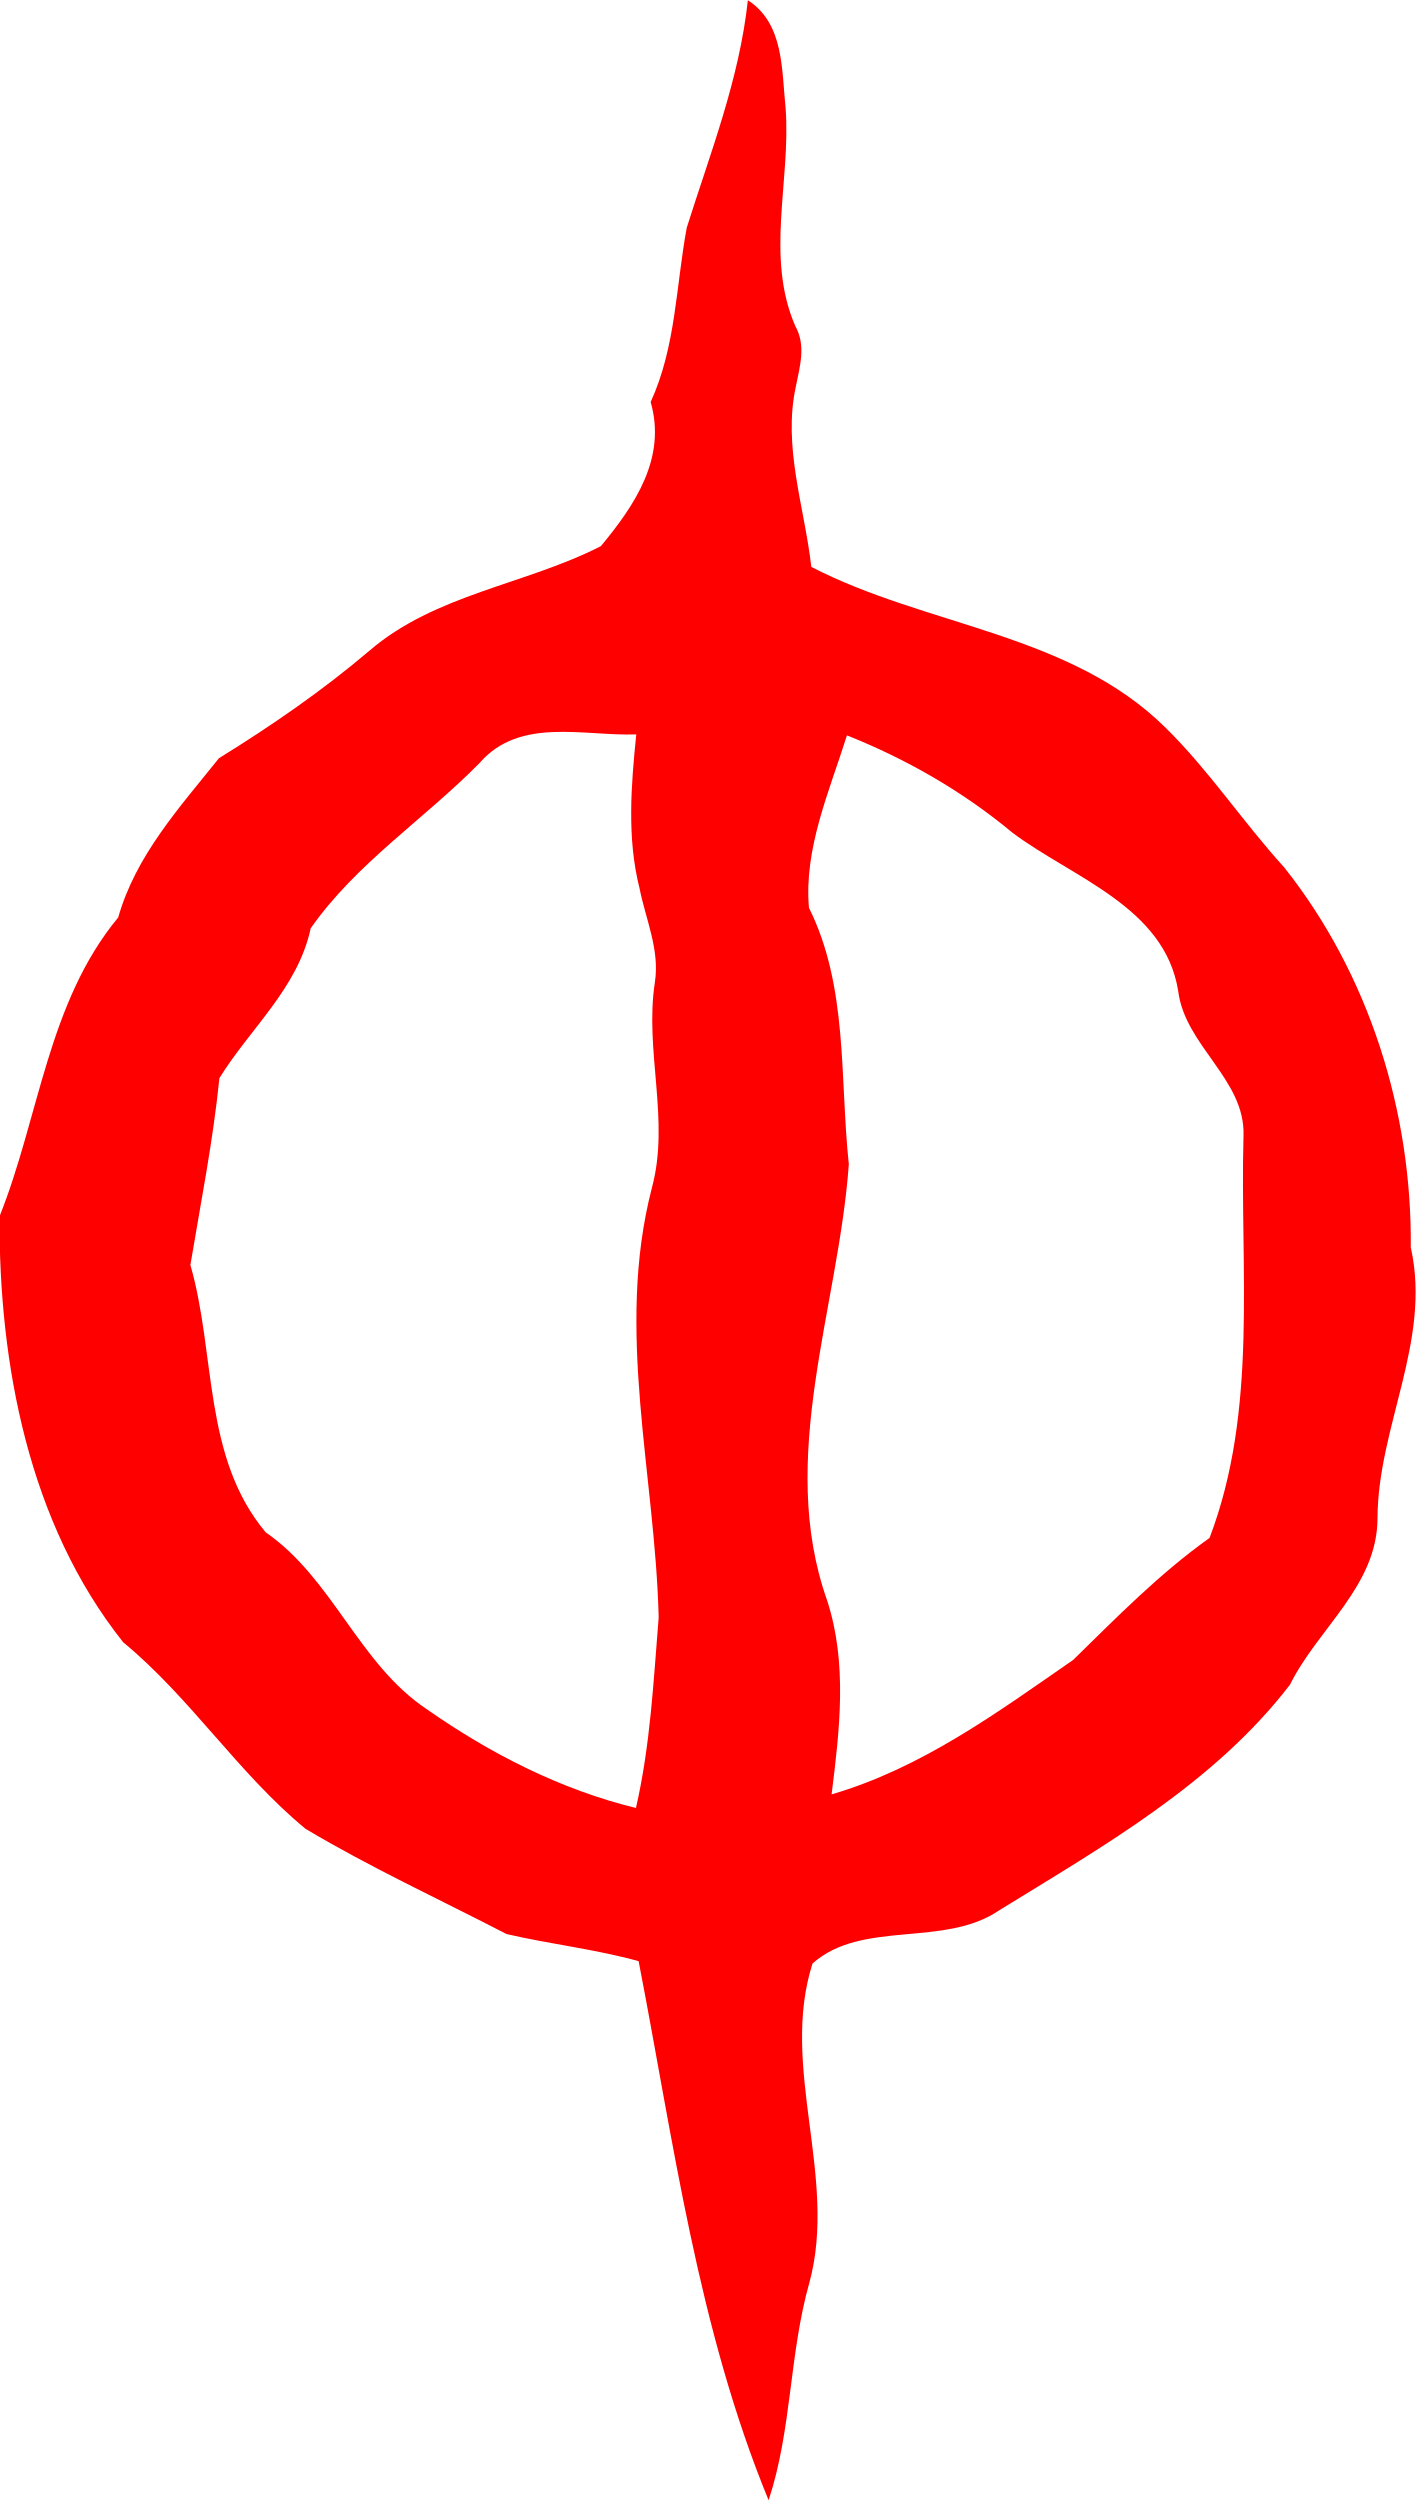
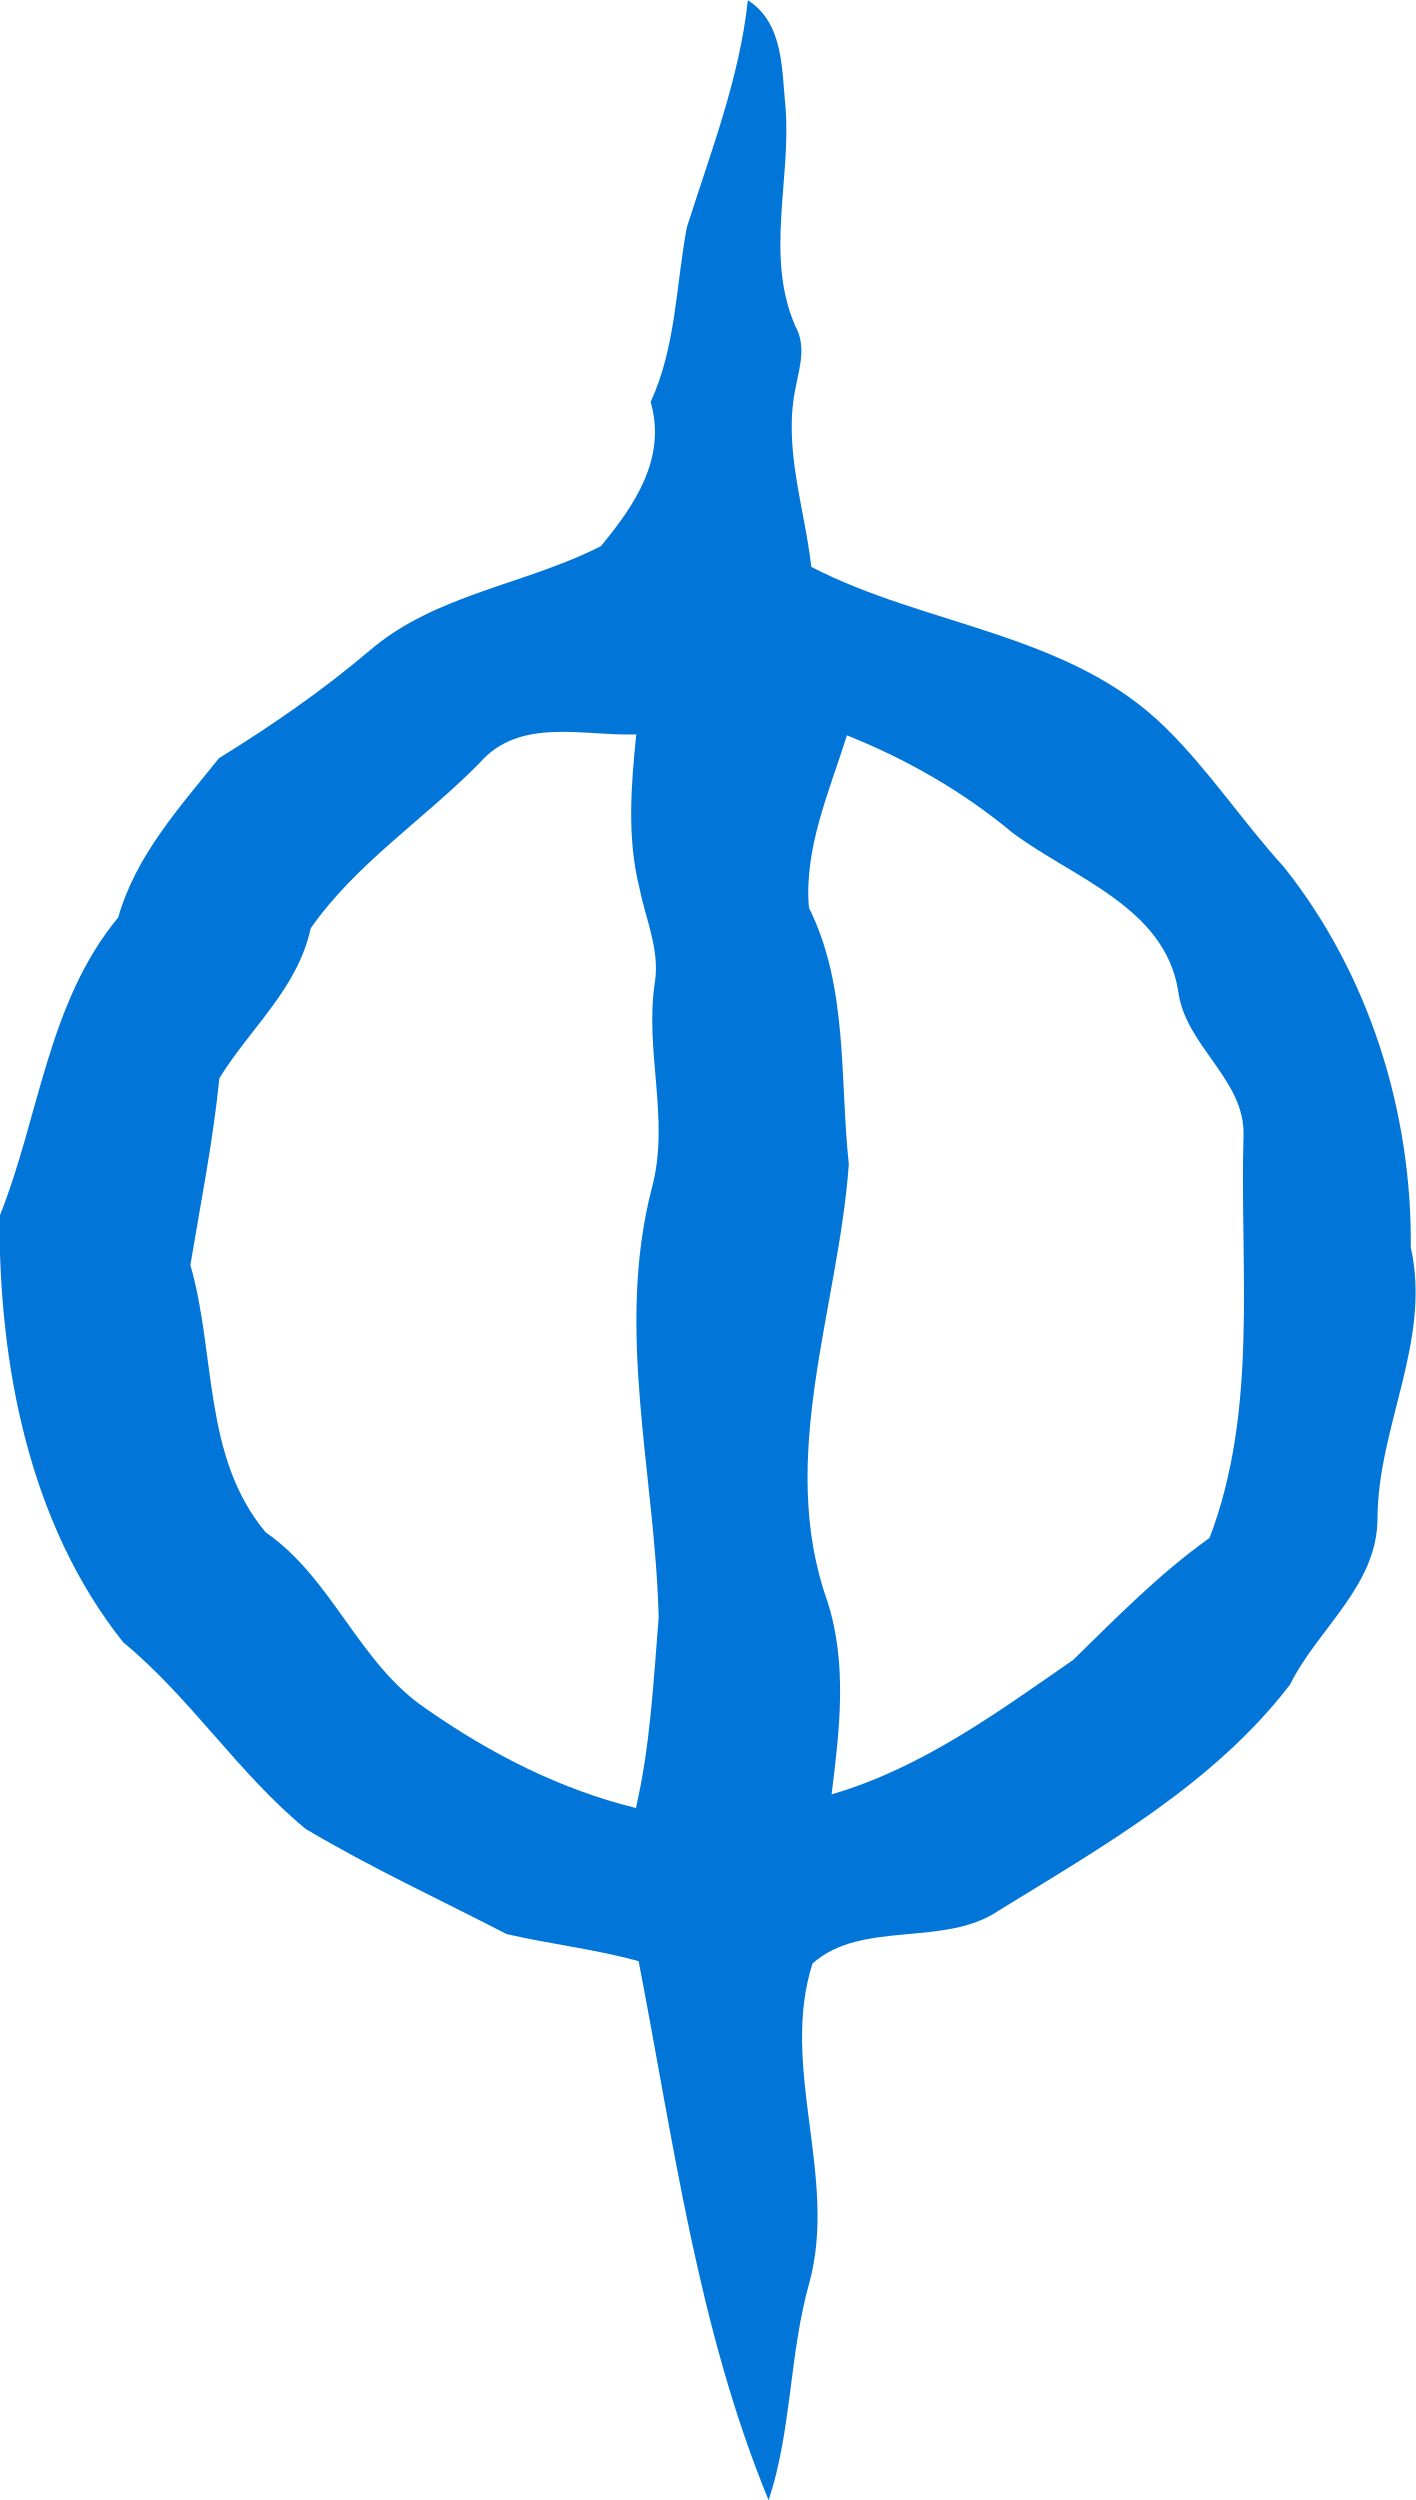
<svg xmlns="http://www.w3.org/2000/svg" viewBox="0 0 600 1059.7" version="1.1">
-   <path d="m598 529c0.6-57.8-17.7-116.1-53.7-161.4-17.4-19.1-31.7-40.9-50.1-59-40.6-40.3-101.4-43-150.3-68.3-2.9-25.5-12.2-51-6.5-76.7 1.7-8.6 4.3-17.2-0.3-25.4-12.8-29.5-1.8-61.6-4.1-92.4-1.7-16.1-0.6-35.8-16-45.7-3.6 33.5-15.9 64.7-25.9 96.4-4.6 24.8-4.6 50.6-15.3 73.9 6.8 23.7-6.6 43.6-21.1 61.1-32.1 16.4-70.2 20.3-98.2 44.4-19.9 16.9-41.4 31.7-63.7 45.5-16.7 20.9-35.2 41.1-42.7 67.5-29.9 36.1-33.4 84.5-50.3 126.7-0.3 62.7 12.4 130.2 52.4 180.5 28.7 23.7 48.7 55.5 77.3 79.1 27.5 16.4 56.8 29.9 85.2 44.6 18.5 4.3 37.6 6.4 56 11.5 14.9 76.9 25.1 155.6 55.1 228.5 9.9-29.9 8.7-62 17.3-92.3 12.1-44.7-12.7-91.2 1.3-135.2 21-18.7 55.9-6.6 79.2-22.6 44.3-27.3 91.1-53.8 123.2-95.6 11.9-24 37.1-41.9 37.1-70.7 0.2-38.7 22.8-75 14.2-114.2m-328.4 237.2c-32.1-7.8-61.9-23.1-88.8-41.9-28.9-19.3-39.7-55.2-68.3-75-26.7-31.9-21-75.5-31.9-113.3 4.4-26.4 9.6-52.5 12.3-79.2 13-21.1 33.2-38 38.7-63.5 19.1-27.4 48.2-46.3 71.6-70.1 17-19.6 44.1-11.3 66.4-12.1-2.2 21.6-4 44 1.4 65.3 2.6 13.1 8.6 26 6.5 39.7-4.5 29.2 6.5 58.5-1.3 87.3-15.6 60.3 1.4 121.2 2.9 182-2.2 26.9-3.5 54-9.6 80.6m243.1-114.3c-21.2 15.1-39.3 33.6-57.8 51.7-32.2 22.3-64.1 45.8-102.4 57 3.4-27.3 6.8-55.5-1.9-82.2-21.4-60.5 4.8-123.8 9.2-184.9-3.9-36.4-0.2-75.2-16.9-108.7-2.2-25.1 8.7-49.5 16.1-73.1 25.3 10.1 49.2 23.8 70.2 41.3 25.5 19.1 64.5 31.4 70.2 67 2.9 23.4 28.5 37.5 27.7 61.4-1.6 56.8 6.3 116.3-14.4 170.5" fill="#FF0000" />
+   <path d="m598 529c0.6-57.8-17.7-116.1-53.7-161.4-17.4-19.1-31.7-40.9-50.1-59-40.6-40.3-101.4-43-150.3-68.3-2.9-25.5-12.2-51-6.5-76.7 1.7-8.6 4.3-17.2-0.3-25.4-12.8-29.5-1.8-61.6-4.1-92.4-1.7-16.1-0.6-35.8-16-45.7-3.6 33.5-15.9 64.7-25.9 96.4-4.6 24.8-4.6 50.6-15.3 73.9 6.8 23.7-6.6 43.6-21.1 61.1-32.1 16.4-70.2 20.3-98.2 44.4-19.9 16.9-41.4 31.7-63.7 45.5-16.7 20.9-35.2 41.1-42.7 67.5-29.9 36.1-33.4 84.5-50.3 126.7-0.3 62.7 12.4 130.2 52.4 180.5 28.7 23.7 48.7 55.5 77.3 79.1 27.5 16.4 56.8 29.9 85.2 44.6 18.5 4.3 37.6 6.4 56 11.5 14.9 76.9 25.1 155.6 55.1 228.5 9.9-29.9 8.7-62 17.3-92.3 12.1-44.7-12.7-91.2 1.3-135.2 21-18.7 55.9-6.6 79.2-22.6 44.3-27.3 91.1-53.8 123.2-95.6 11.9-24 37.1-41.9 37.1-70.7 0.2-38.7 22.8-75 14.2-114.2m-328.4 237.2c-32.1-7.8-61.9-23.1-88.8-41.9-28.9-19.3-39.7-55.2-68.3-75-26.7-31.9-21-75.5-31.9-113.3 4.4-26.4 9.6-52.5 12.3-79.2 13-21.1 33.2-38 38.7-63.5 19.1-27.4 48.2-46.3 71.6-70.1 17-19.6 44.1-11.3 66.4-12.1-2.2 21.6-4 44 1.4 65.3 2.6 13.1 8.6 26 6.5 39.7-4.5 29.2 6.5 58.5-1.3 87.3-15.6 60.3 1.4 121.2 2.9 182-2.2 26.9-3.5 54-9.6 80.6m243.1-114.3c-21.2 15.1-39.3 33.6-57.8 51.7-32.2 22.3-64.1 45.8-102.4 57 3.4-27.3 6.8-55.5-1.9-82.2-21.4-60.5 4.8-123.8 9.2-184.9-3.9-36.4-0.2-75.2-16.9-108.7-2.2-25.1 8.7-49.5 16.1-73.1 25.3 10.1 49.2 23.8 70.2 41.3 25.5 19.1 64.5 31.4 70.2 67 2.9 23.4 28.5 37.5 27.7 61.4-1.6 56.8 6.3 116.3-14.4 170.5" fill="#0275d8" />
</svg>
